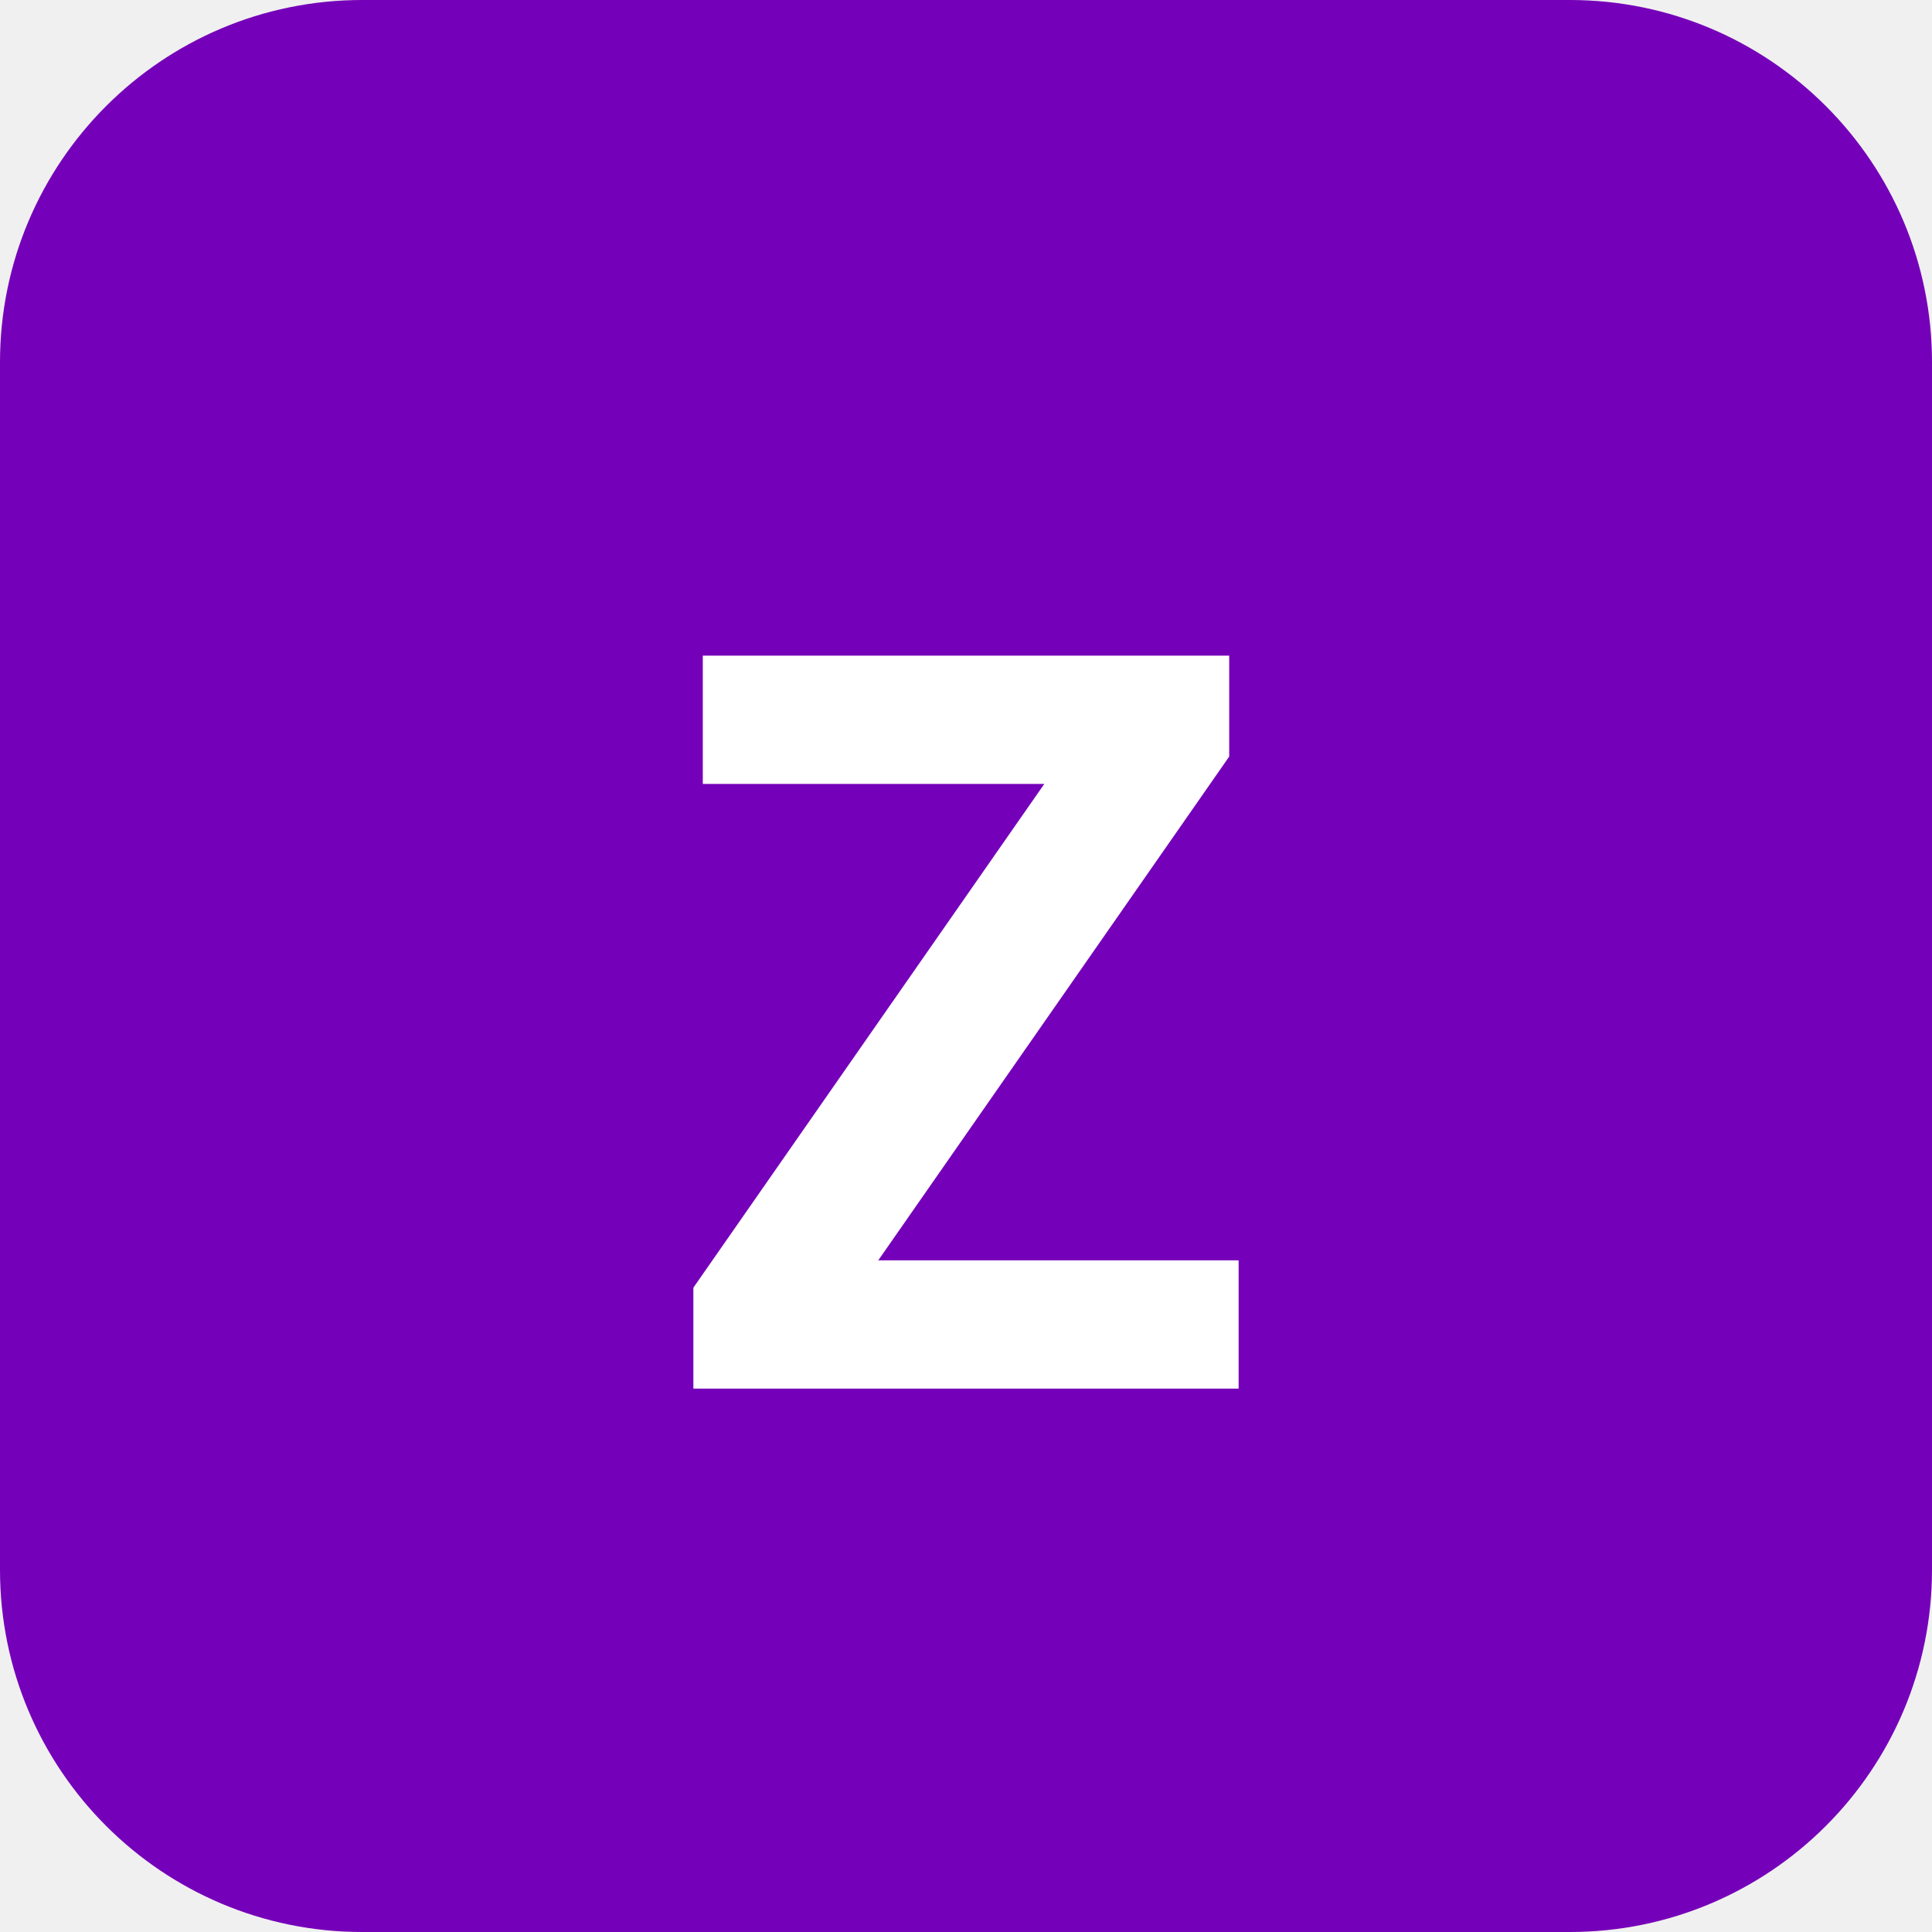
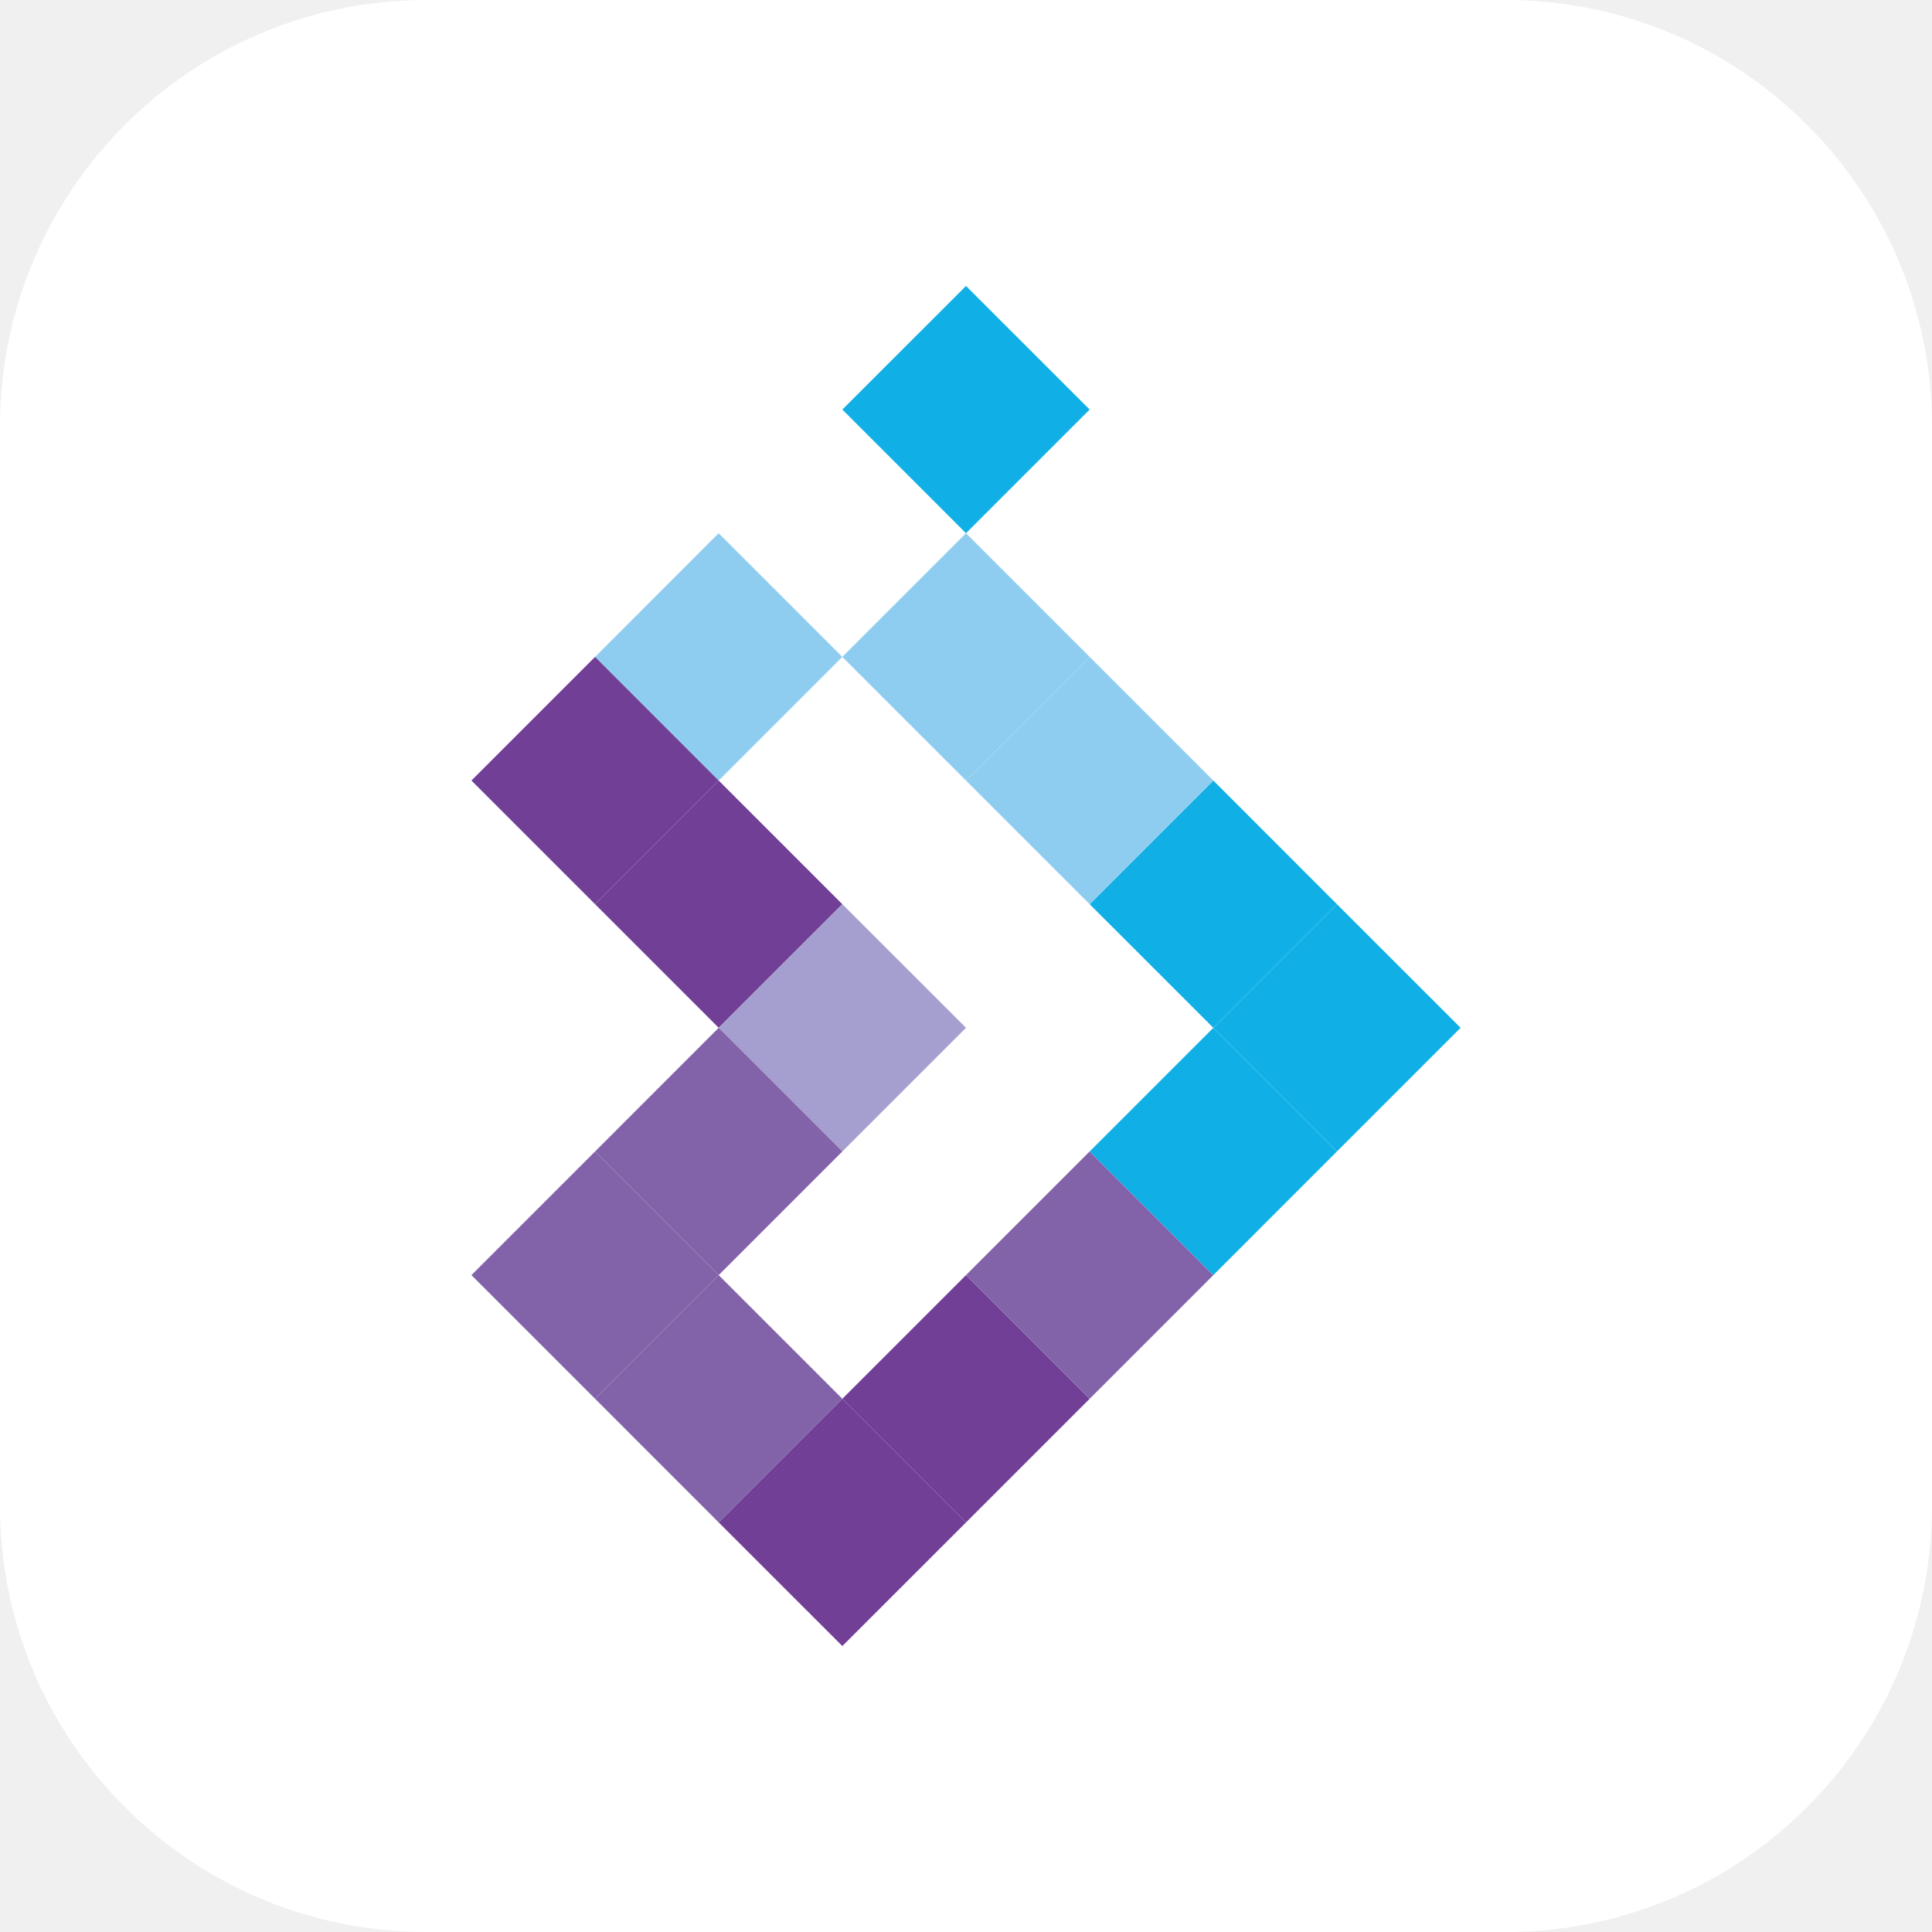
- <svg xmlns="http://www.w3.org/2000/svg" viewBox="0 0 32 32">
-   <rect width="32" height="32" rx="6" fill="#7500B9" />
-   <text x="16" y="23" text-anchor="middle" font-family="system-ui,Segoe UI,sans-serif" font-size="17" font-weight="800" fill="#ffffff">Z</text>
+ <svg xmlns="http://www.w3.org/2000/svg" viewBox="0 0 512 512" width="512" height="512">
+   <rect width="512" height="512" rx="113" fill="#ffffff" />
+   <path fill="#8fcdf0" d="M190.46 141.31L223.23 174.08L190.46 206.85L157.70 174.08Z" />
+   <path fill="#723f97" d="M157.70 174.08L190.46 206.85L157.70 239.62L124.93 206.85Z" />
+   <path fill="#723f97" d="M190.46 206.85L223.23 239.62L190.46 272.38L157.70 239.62Z" />
+   <path fill="#a49fce" d="M223.23 239.62L256.00 272.38L223.23 305.15L190.46 272.38Z" />
+   <path fill="#8262a9" d="M190.46 272.38L223.23 305.15L190.46 337.92L157.70 305.15Z" />
+   <path fill="#8262a9" d="M157.70 305.15L190.46 337.92L157.70 370.69L124.93 337.92Z" />
+   <path fill="#8262a9" d="M190.46 337.92L223.23 370.69L190.46 403.46L157.70 370.69Z" />
+   <path fill="#723f97" d="M223.23 370.69L256.00 403.46L223.23 436.22L190.46 403.46Z" />
+   <path fill="#723f97" d="M256.00 337.92L288.77 370.69L256.00 403.46L223.23 370.69Z" />
+   <path fill="#8262a9" d="M288.77 305.15L321.54 337.92L288.77 370.69L256.00 337.92Z" />
+   <path fill="#10b0e6" d="M321.54 272.38L354.30 305.15L321.54 337.92L288.77 305.15Z" />
+   <path fill="#10b0e6" d="M354.30 239.62L387.07 272.38L354.30 305.15L321.54 272.38Z" />
+   <path fill="#10b0e6" d="M321.54 206.85L354.30 239.62L321.54 272.38L288.77 239.62Z" />
+   <path fill="#8fcdf0" d="M288.77 174.08L321.54 206.85L288.77 239.62L256.00 206.85Z" />
+   <path fill="#8fcdf0" d="M256.00 141.31L288.77 174.08L256.00 206.85L223.23 174.08Z" />
+   <path fill="#10b0e6" d="M256.00 75.78L288.77 108.54L256.00 141.31L223.23 108.54Z" />
</svg>
